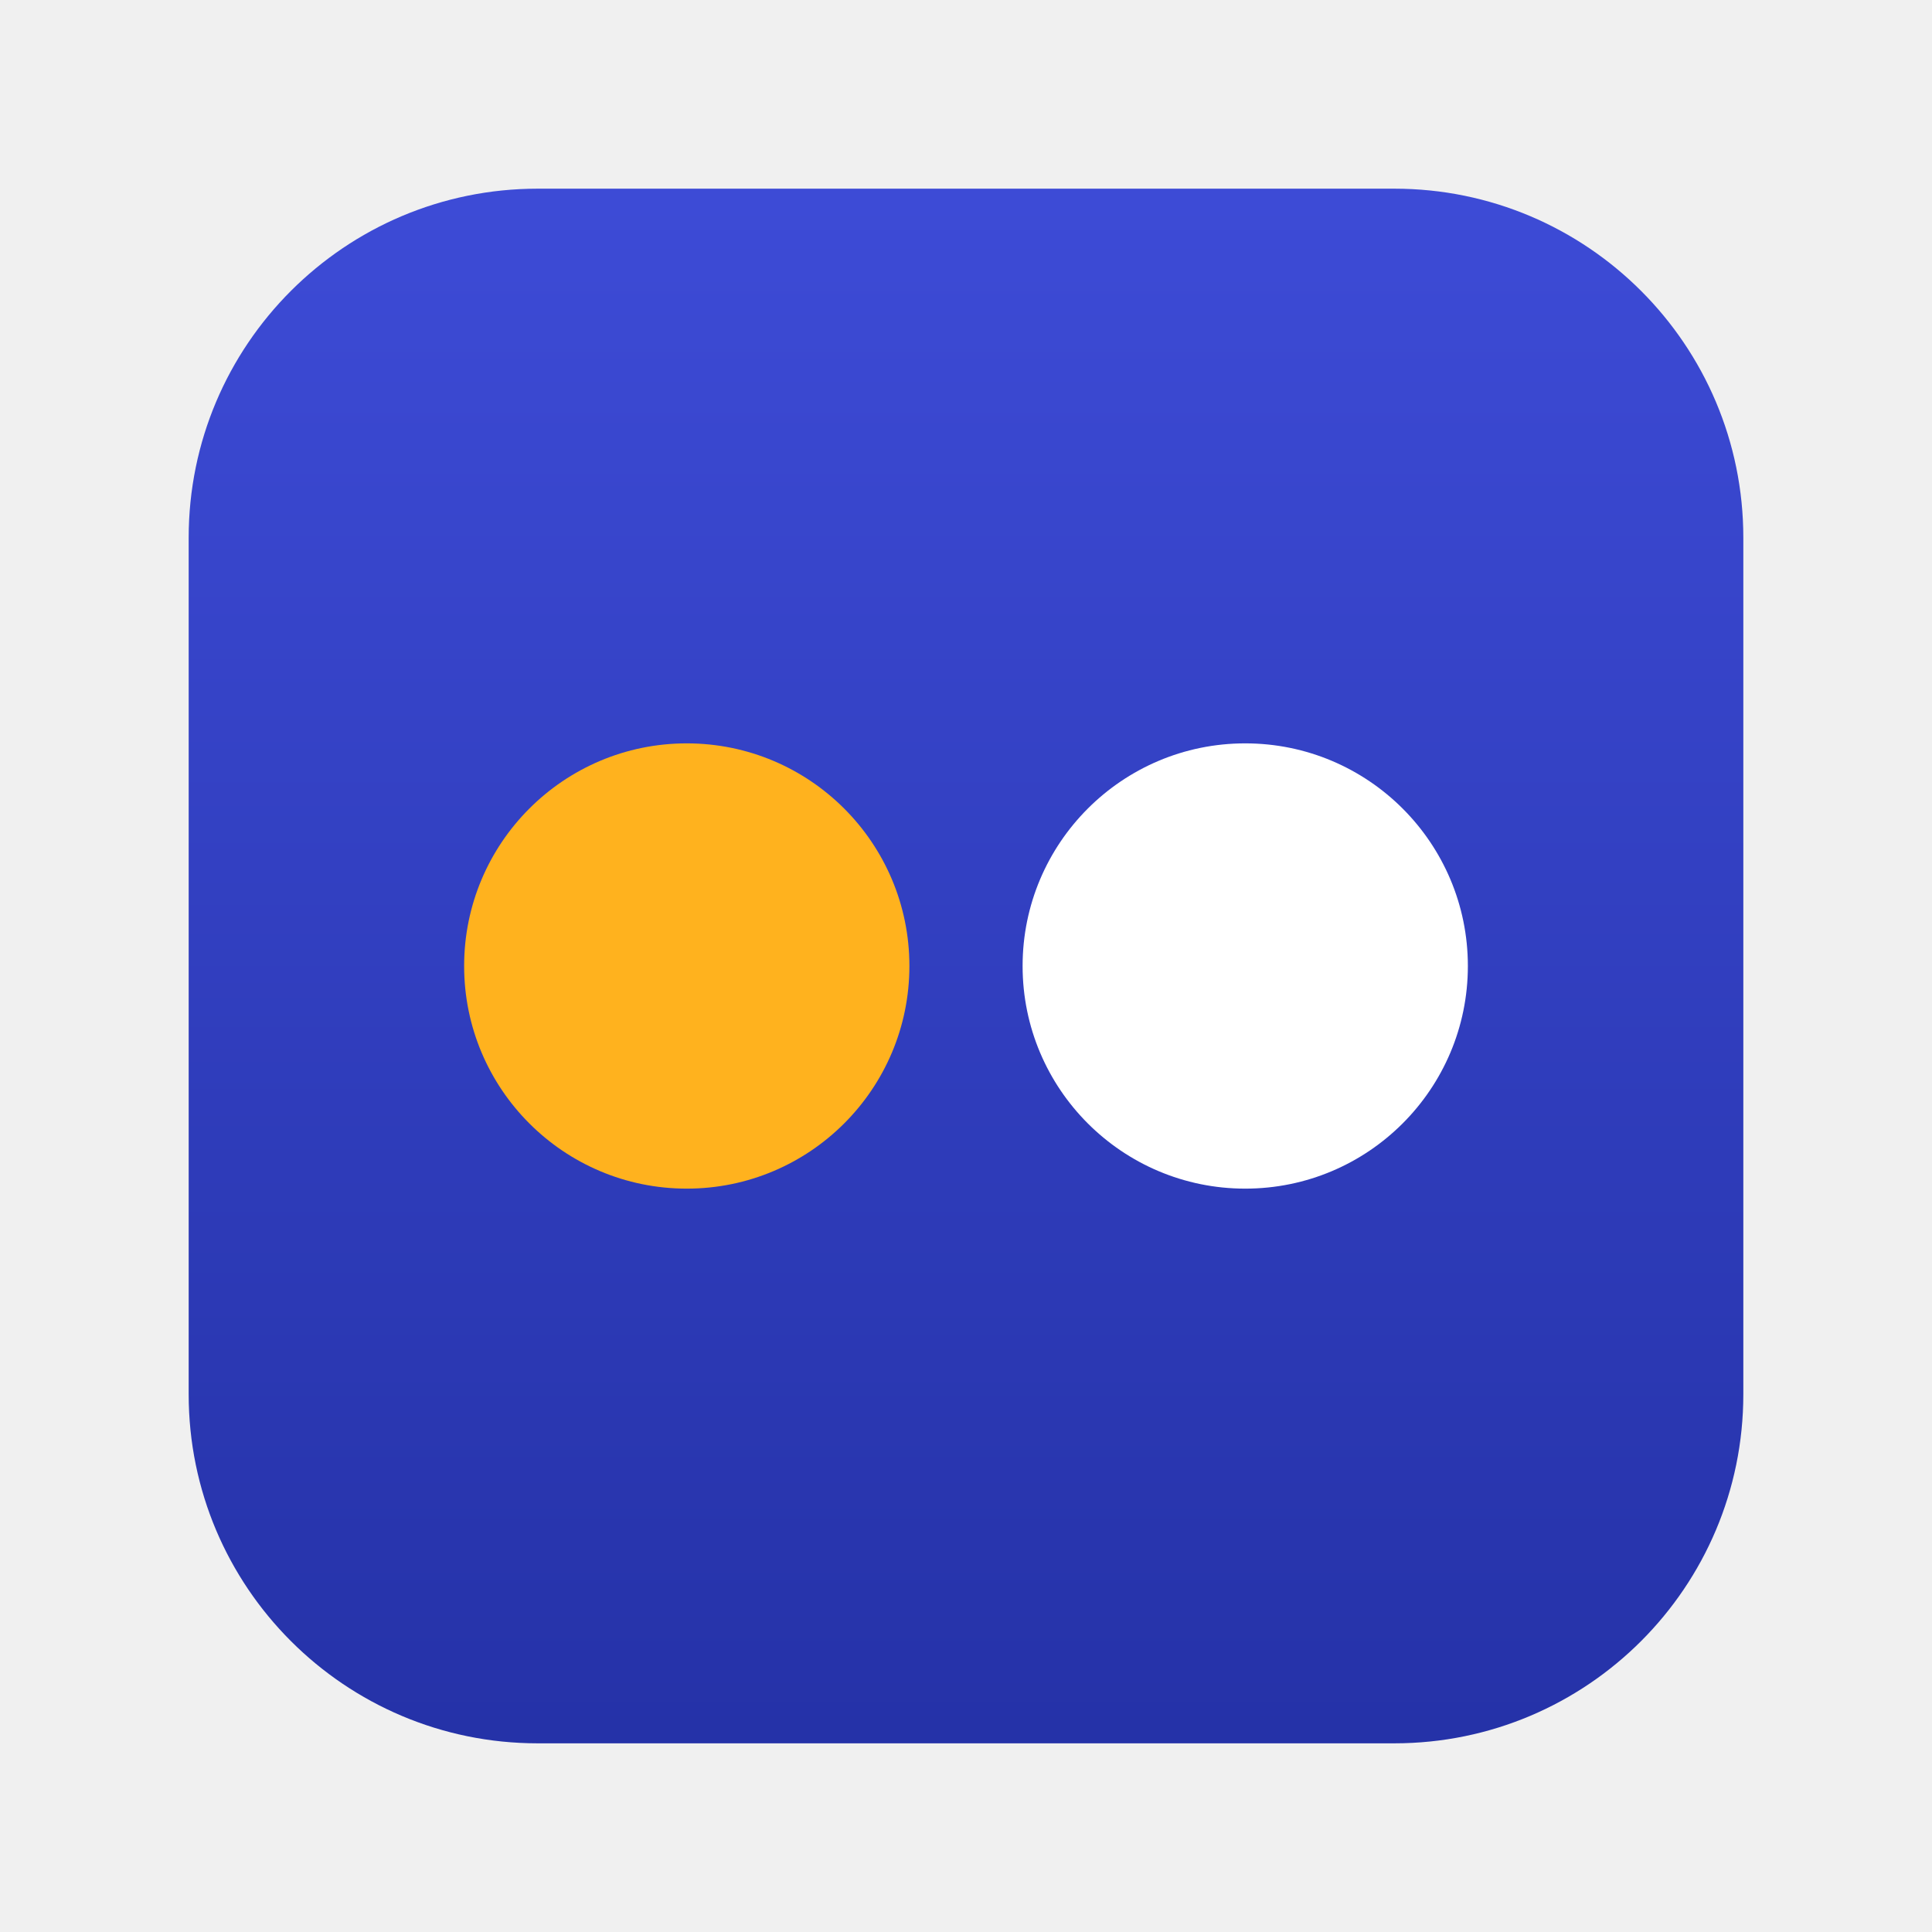
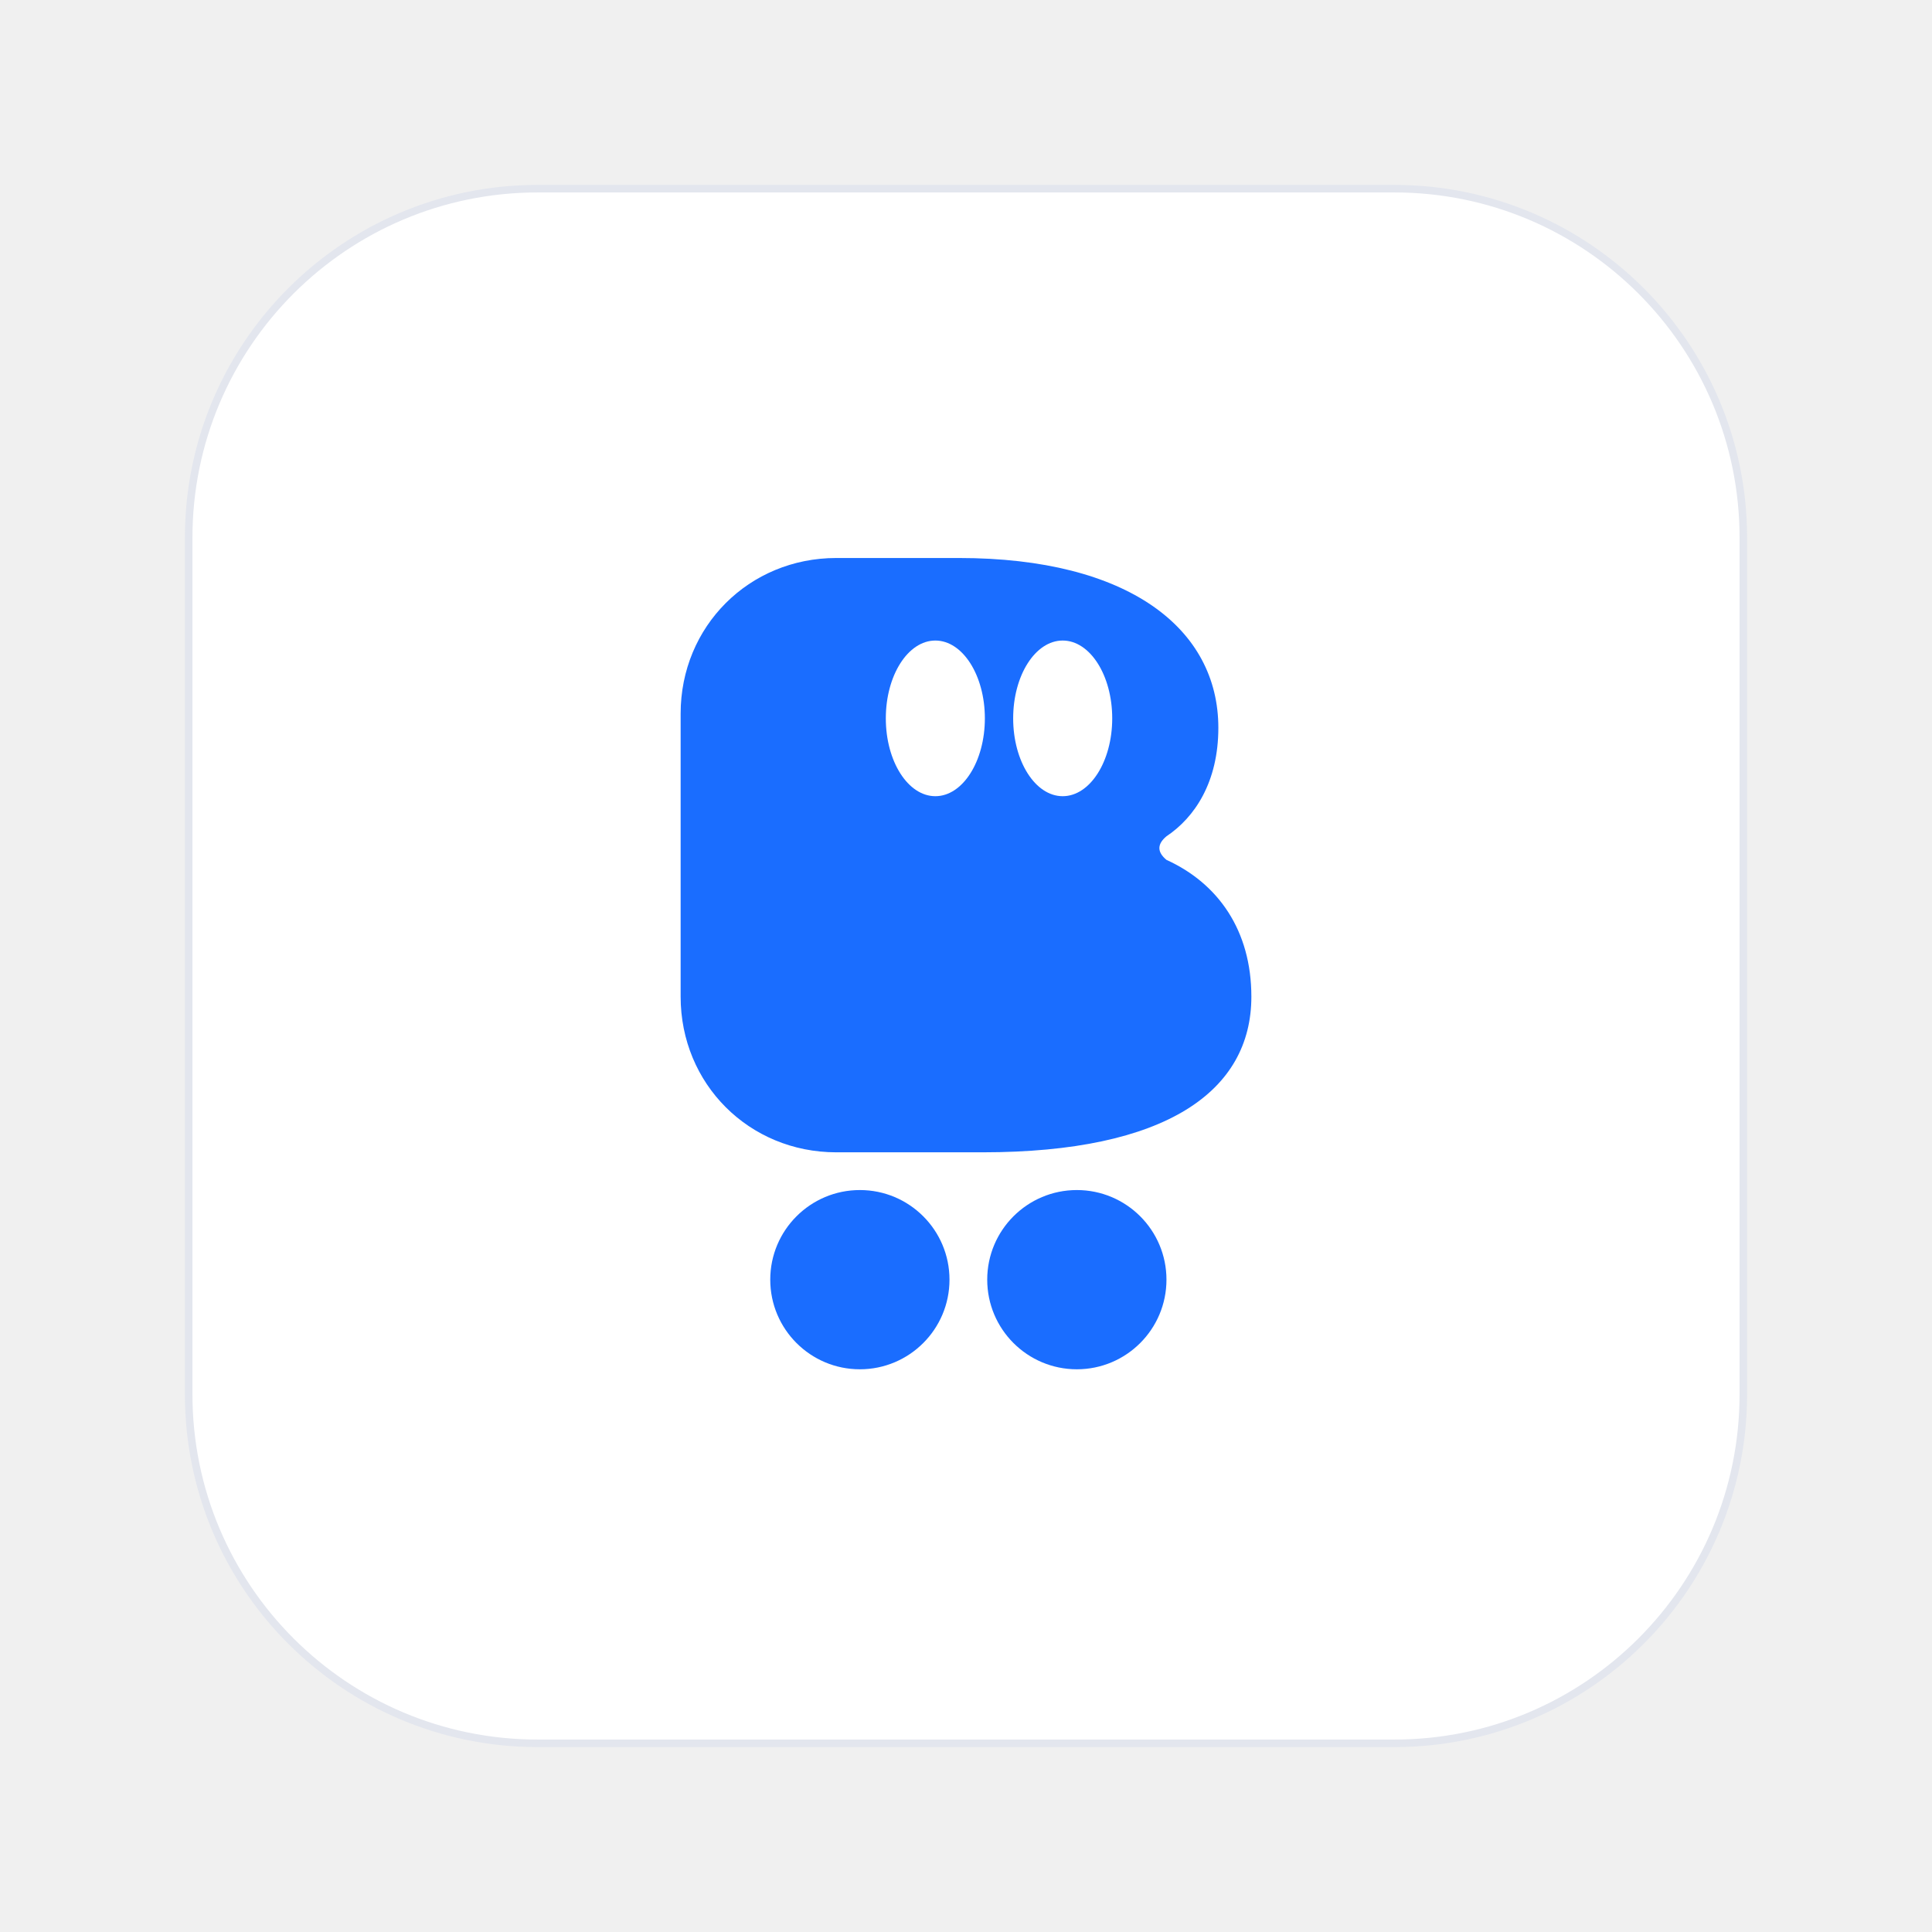
<svg xmlns="http://www.w3.org/2000/svg" width="1024" height="1024" viewBox="0 0 1024 1024">
-   <defs>
-     <linearGradient id="bg" x1="0" y1="0" x2="0" y2="1">
-       <stop offset="0" stop-color="#3d4bd6" />
-       <stop offset="1" stop-color="#2532a8" />
-     </linearGradient>
-   </defs>
-   <rect x="100" y="100" width="824" height="824" rx="185" fill="url(#bg)" />
-   <circle cx="660" cy="512" r="118" fill="#ffffff" />
-   <circle cx="364" cy="512" r="118" fill="#ffb21e" />
+   <rect x="100" y="100" width="824" height="824" rx="185" fill="#FFFFFF" stroke="#E3E6EE" stroke-width="4" />
+   <g transform="translate(512 512) scale(1.25) translate(-505 -423)">
+     <path d="M450 250 H502 C574 250 612 280 612 322 C612 345 602 360 590 368 Q584 373 590 378 C612 388 626 408 626 436 C626 476 590 502 512 502 H450 C413 502 384 473 384 436 V316 C384 279 413 250 450 250 Z" fill="#1A6DFF" />
+     <circle cx="460" cy="556" r="38" fill="#1A6DFF" />
+     <circle cx="552" cy="556" r="38" fill="#1A6DFF" />
+     <ellipse cx="492" cy="318" rx="21" ry="33" fill="#FFFFFF" />
+     <ellipse cx="546" cy="318" rx="21" ry="33" fill="#FFFFFF" />
+   </g>
</svg>
